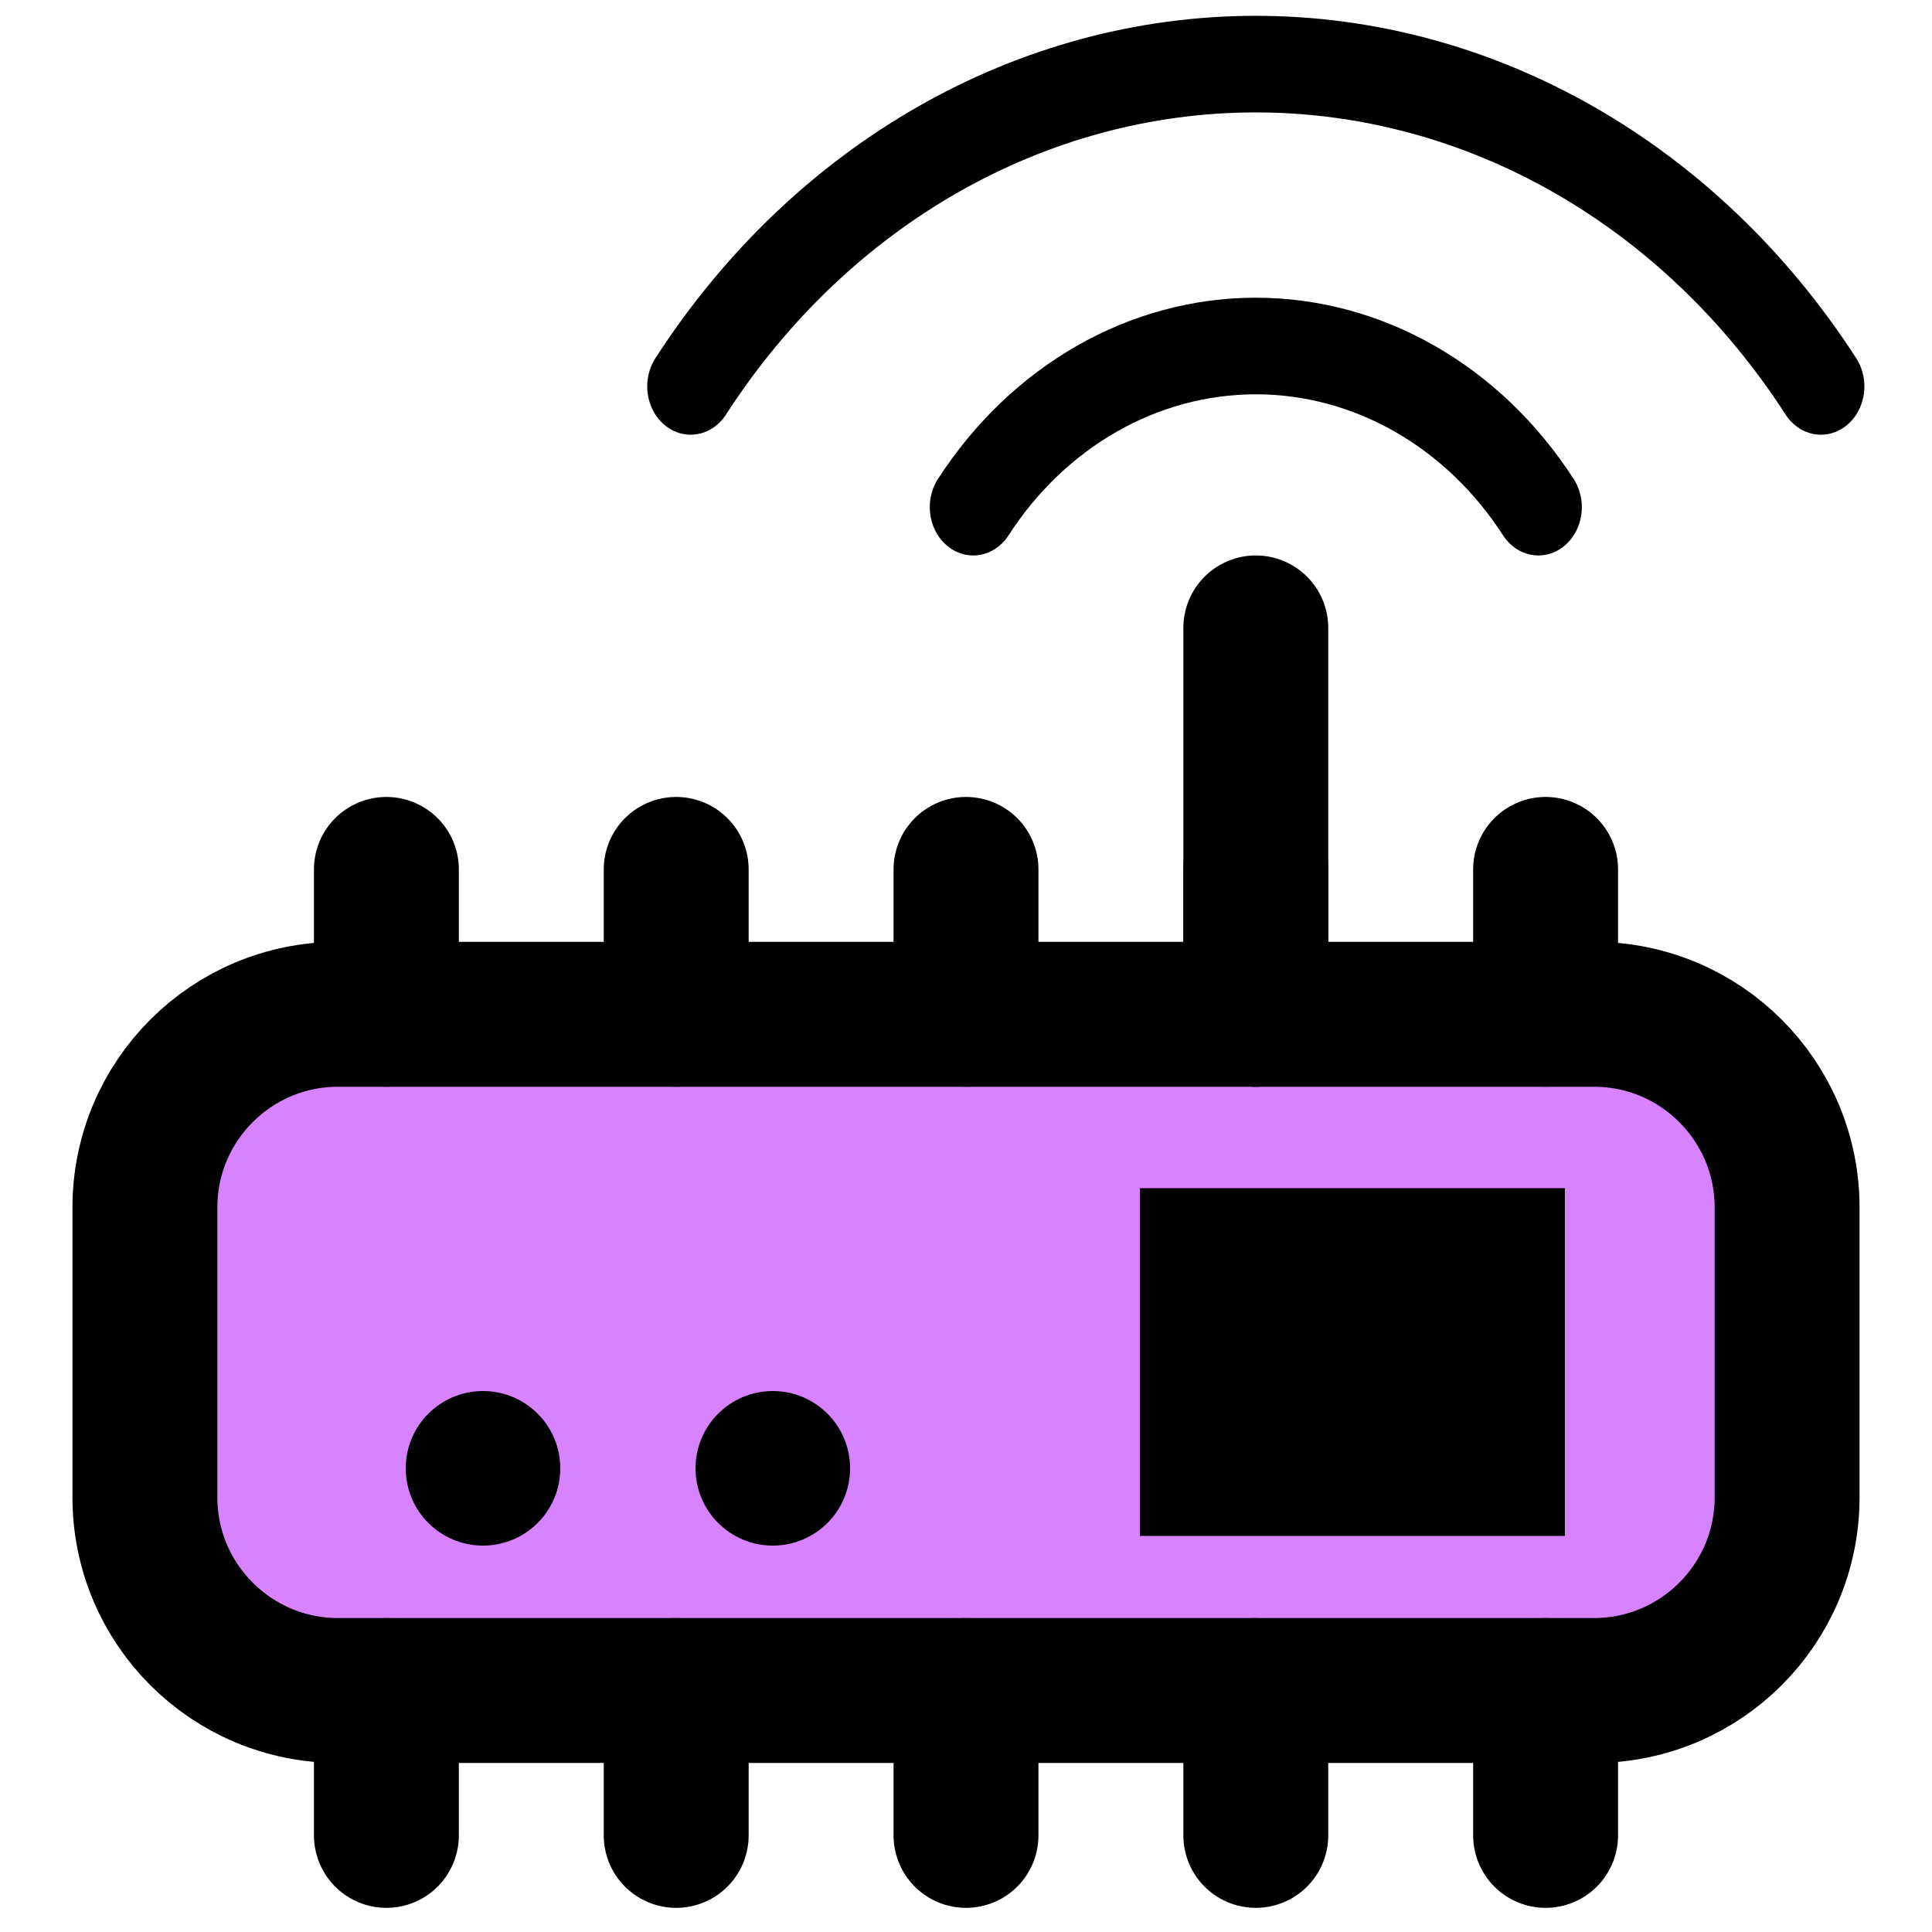
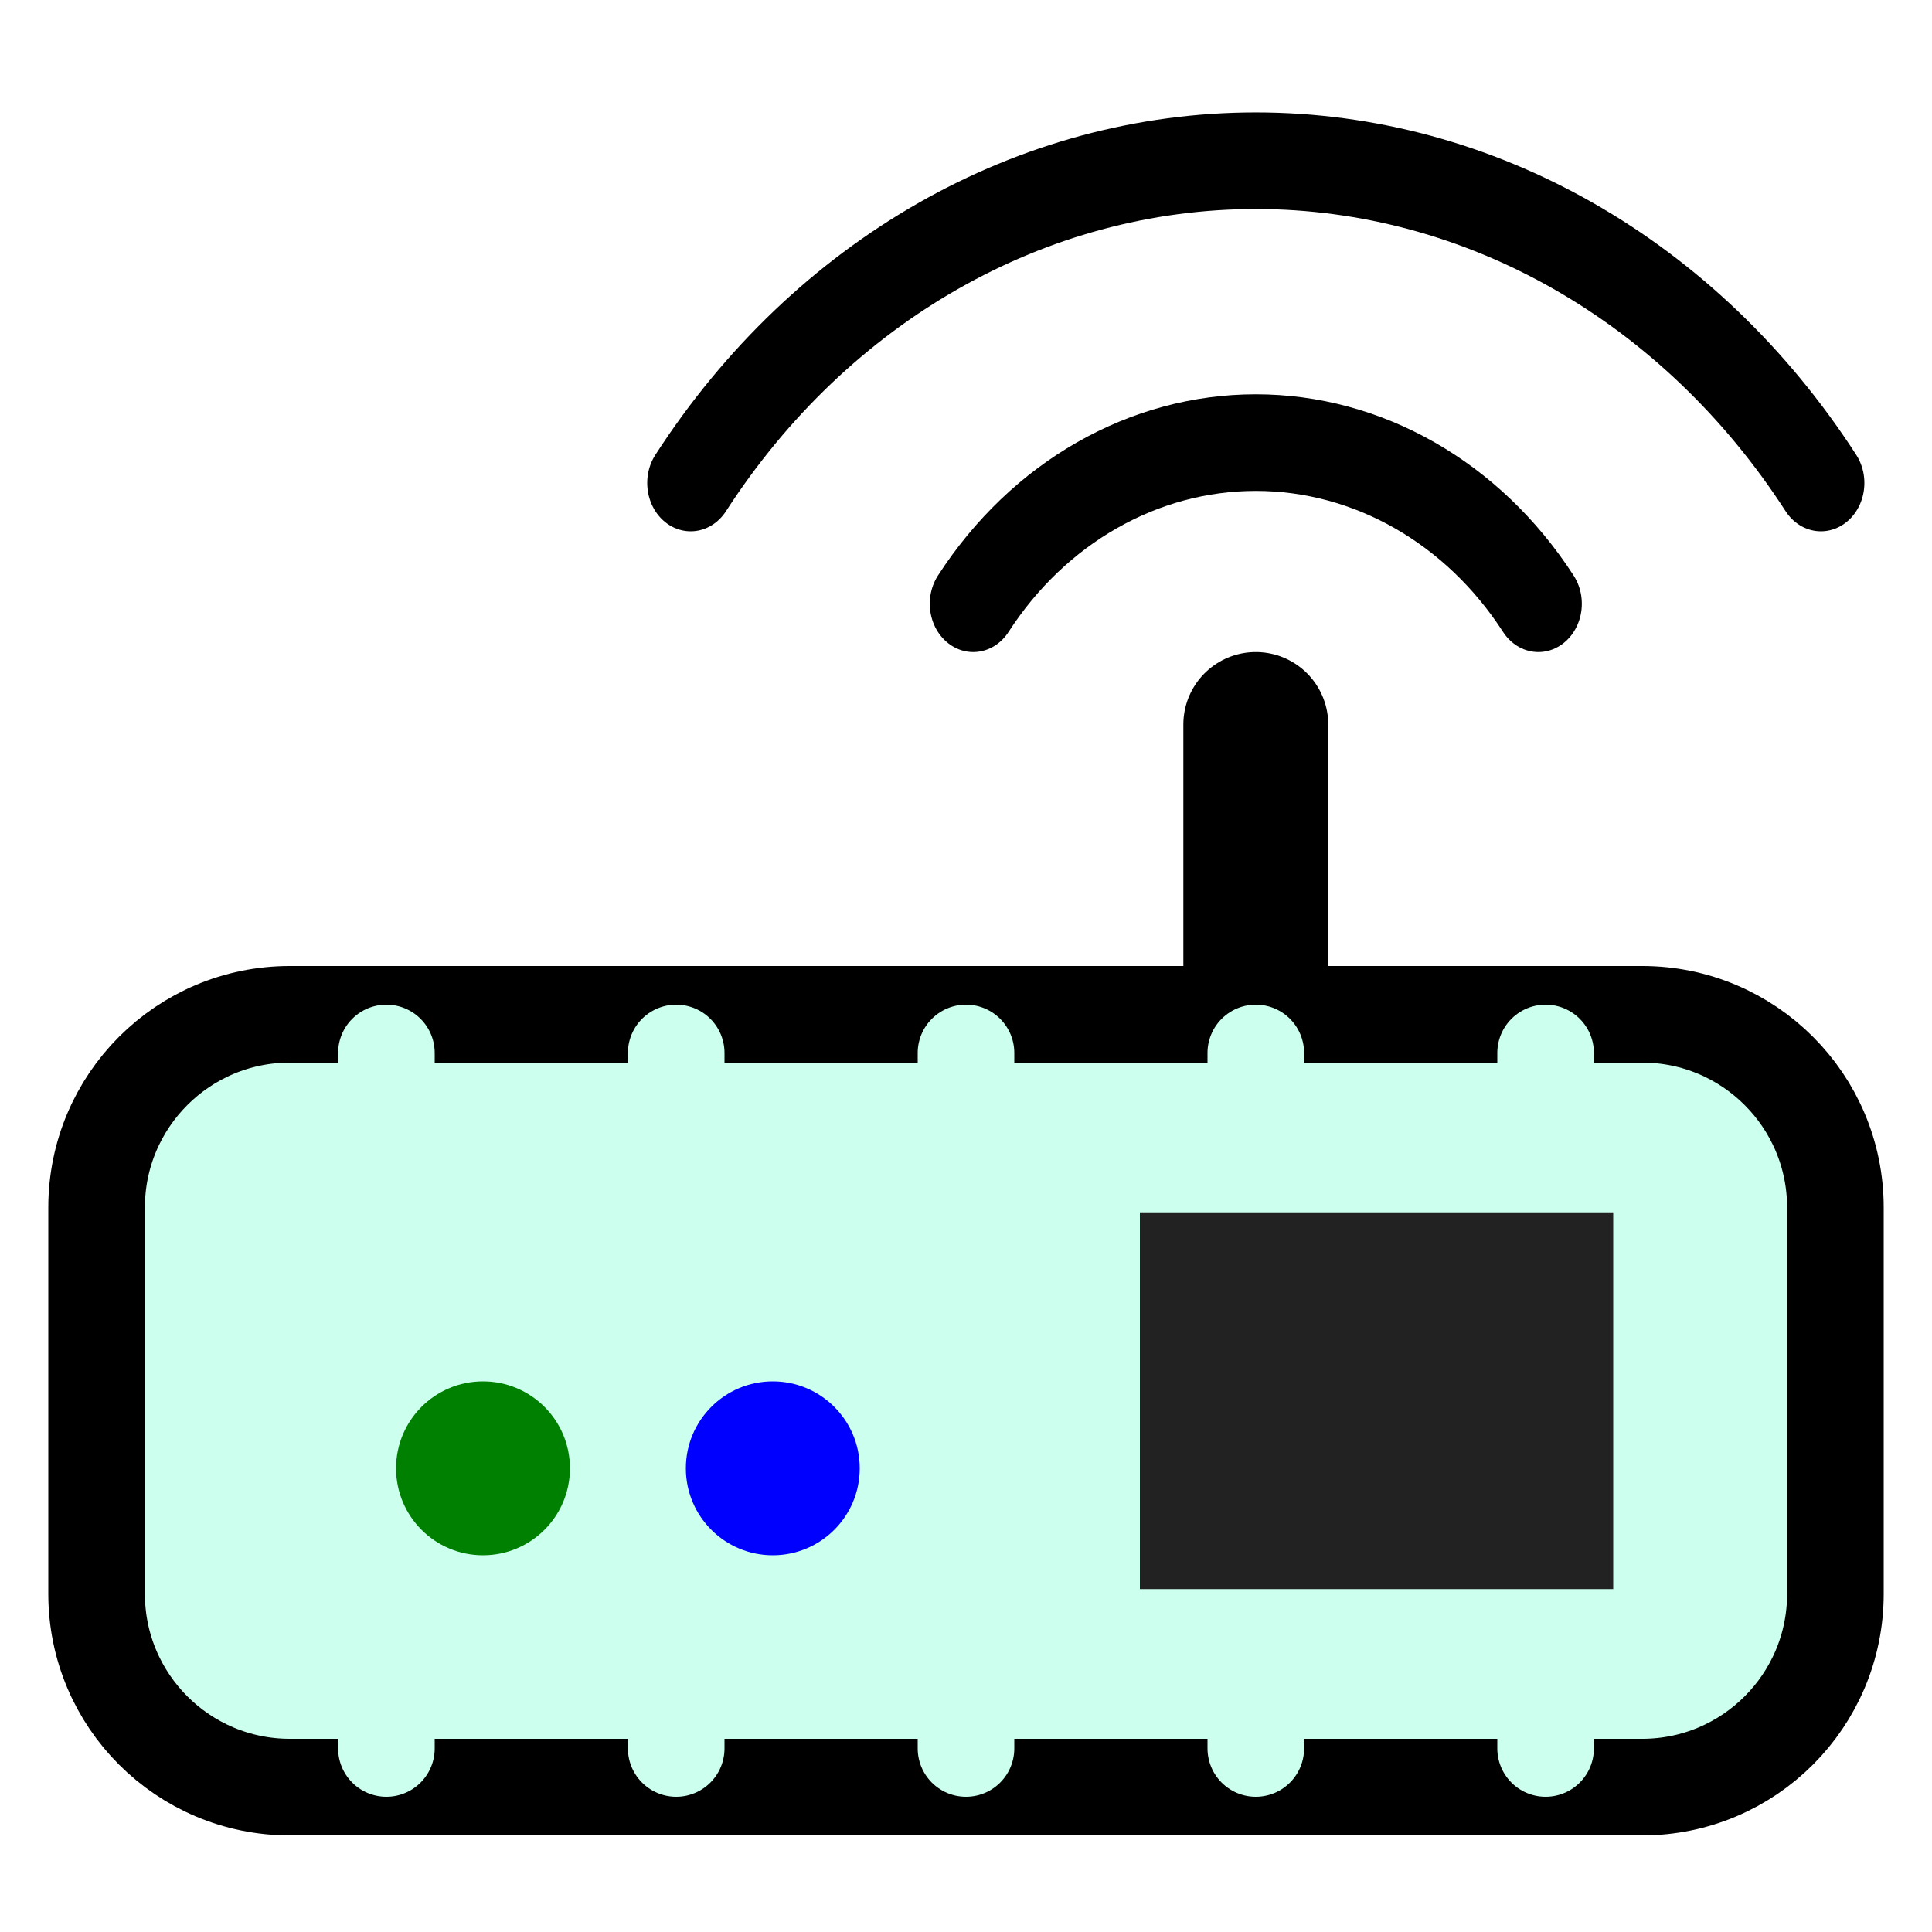
<svg xmlns="http://www.w3.org/2000/svg" class="icon icon-tabler icon-tabler-router" width="44" height="44" viewBox="2 2 20 20" stroke-width="1.5" stroke="#000000" fill="none" stroke-linecap="round" stroke-linejoin="round">
  <path stroke="none" d="M0 0h24v24H0z" fill="none" />
  <g transform="translate(0 -0.5)">
-     <rect x="3.5" y="13" width="17" height="7" rx="2" fill="#D783FF" />
-     <circle cx="7" cy="17.7" r="0.8" stroke-width="0" fill="#000" />
-     <circle cx="10" cy="17.7" r="0.8" stroke-width="0" fill="#000" />
-     <path d="M 14 15 l4,0 l0,3.2 l-4,0 z" stroke-width="0.4" stroke="#000" fill="#000" stroke-linecap="square" stroke-linejoin="miter" />
-     <g transform="translate(0 0)">
-       <path d="M 18 13 l 0 -1.5" />
-       <path d="M 15 13 l 0 -1.5" />
-       <path d="M 12 13 l 0 -1.5" />
-       <path d="M  9 13 l 0 -1.5" />
-       <path d="M  6 13 l 0 -1.5" />
+     <rect x="3" y="13" width="18" height="8" rx="2" fill="#CFE" stroke-width="1" />
+     <circle cx="7" cy="17.7" r="0.9" stroke-width="0" fill="green" />
+     <circle cx="10" cy="17.7" r="0.9" stroke-width="0" fill="blue" />
+     <path d="M 14 15.25 l4.5,0 l0,3.5 l-4.5,0 z" stroke-width="0.4" stroke="#222" fill="#222" stroke-linecap="square" stroke-linejoin="miter" />
+     <path d="M 15 12.5 l 0 -2.5" />
+     <g transform="translate(1.5 1) scale(0.9 1)" stroke-width="1">
+       <path d="M11.75 7.75a4 4 0 0 1 6.5 0" />
+       <path d="M8.5 6.5a8 8 0 0 1 13 0" />
    </g>
-     <g transform="translate(0 8.5)">
-       <path d="M 18 13 l 0 -1.5" />
-       <path d="M 15 13 l 0 -1.5" />
-       <path d="M 12 13 l 0 -1.5" />
-       <path d="M  9 13 l 0 -1.5" />
-       <path d="M  6 13 l 0 -1.5" />
+     <g stroke-width="1" stroke="#CFE">
+       <g transform="translate(0 0.5)">
+         <path d="M 18 13 l 0 -0.1" />
+         <path d="M 15 13 l 0 -0.1" />
+         <path d="M 12 13 l 0 -0.1" />
+         <path d="M  9 13 l 0 -0.1" />
+         <path d="M  6 13 l 0 -0.1" />
+       </g>
+       <g transform="translate(0 7.5)">
+         <path d="M 18 13 l 0 0.1" />
+         <path d="M 15 13 l 0 0.1" />
+         <path d="M 12 13 l 0 0.1" />
+         <path d="M  9 13 l 0 0.1" />
+         <path d="M  6 13 l 0 0.1" />
+       </g>
    </g>
-     <path d="M 15 13 l 0 -4" />
-   </g>
-   <g transform="translate(1.5 -0.5) scale(0.9 1)" stroke-width="1">
-     <path d="M11.75 7.75a4 4 0 0 1 6.5 0" />
-     <path d="M8.5 6.5a8 8 0 0 1 13 0" />
  </g>
</svg>
